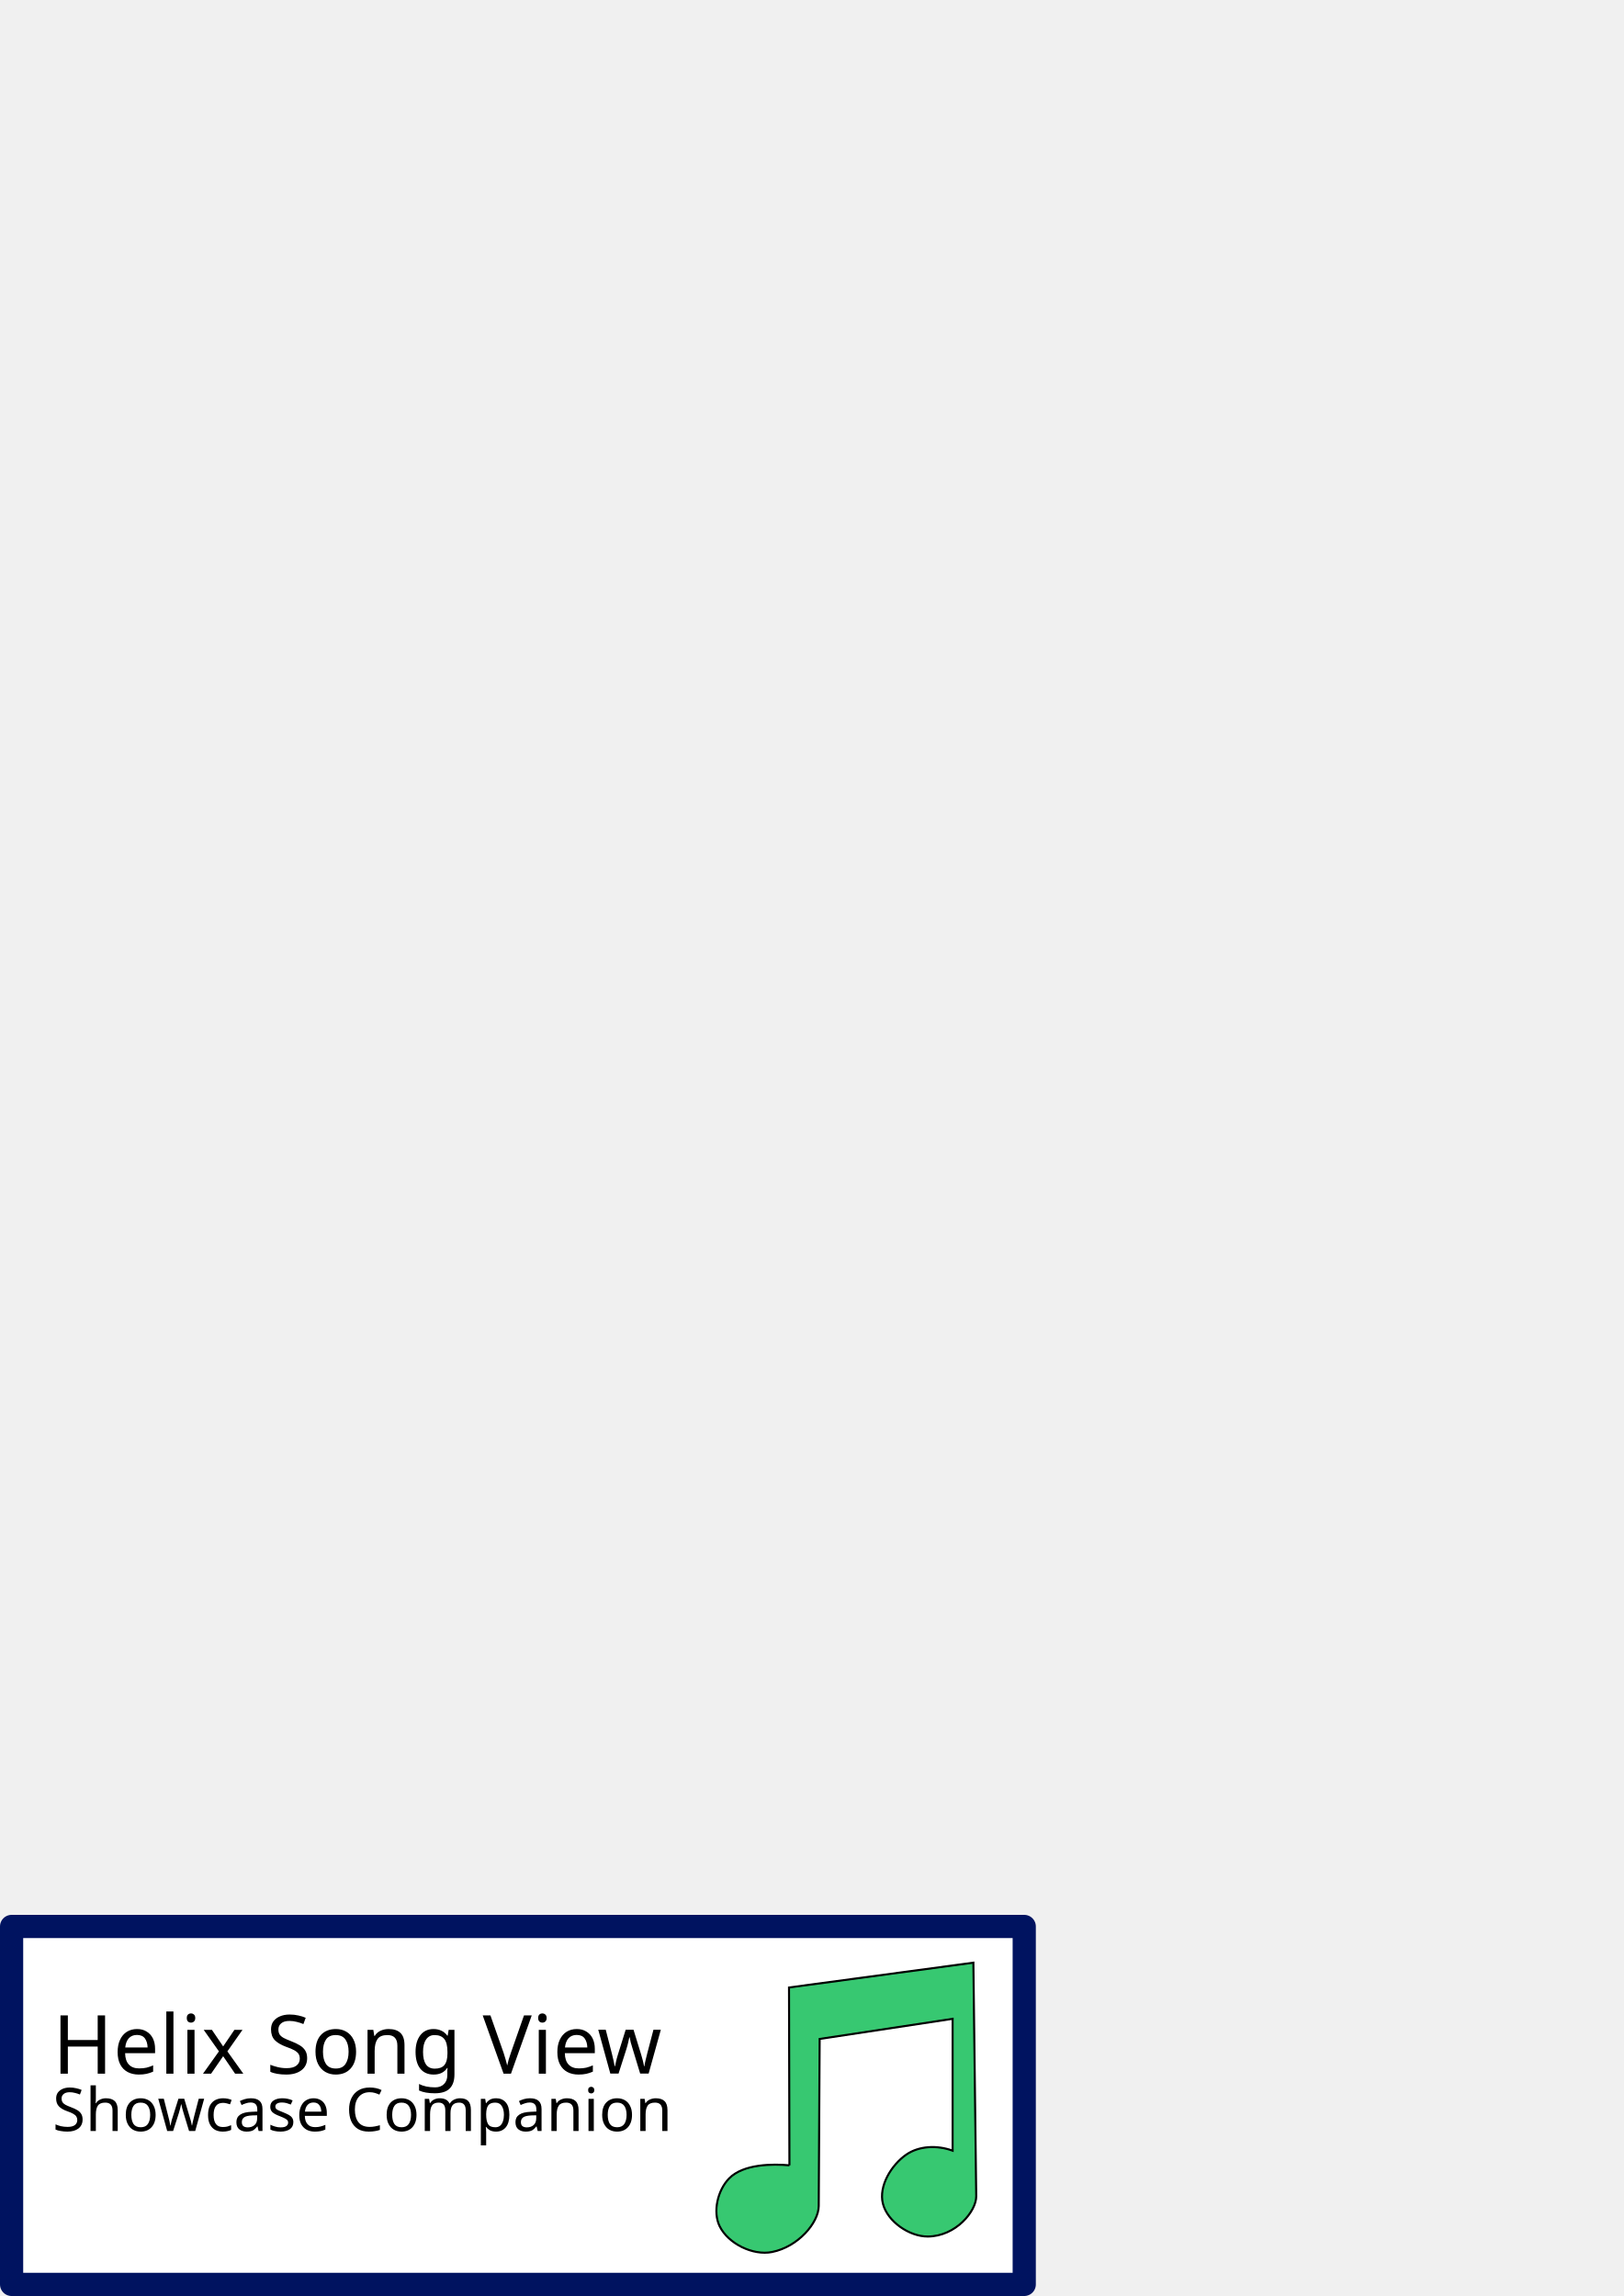
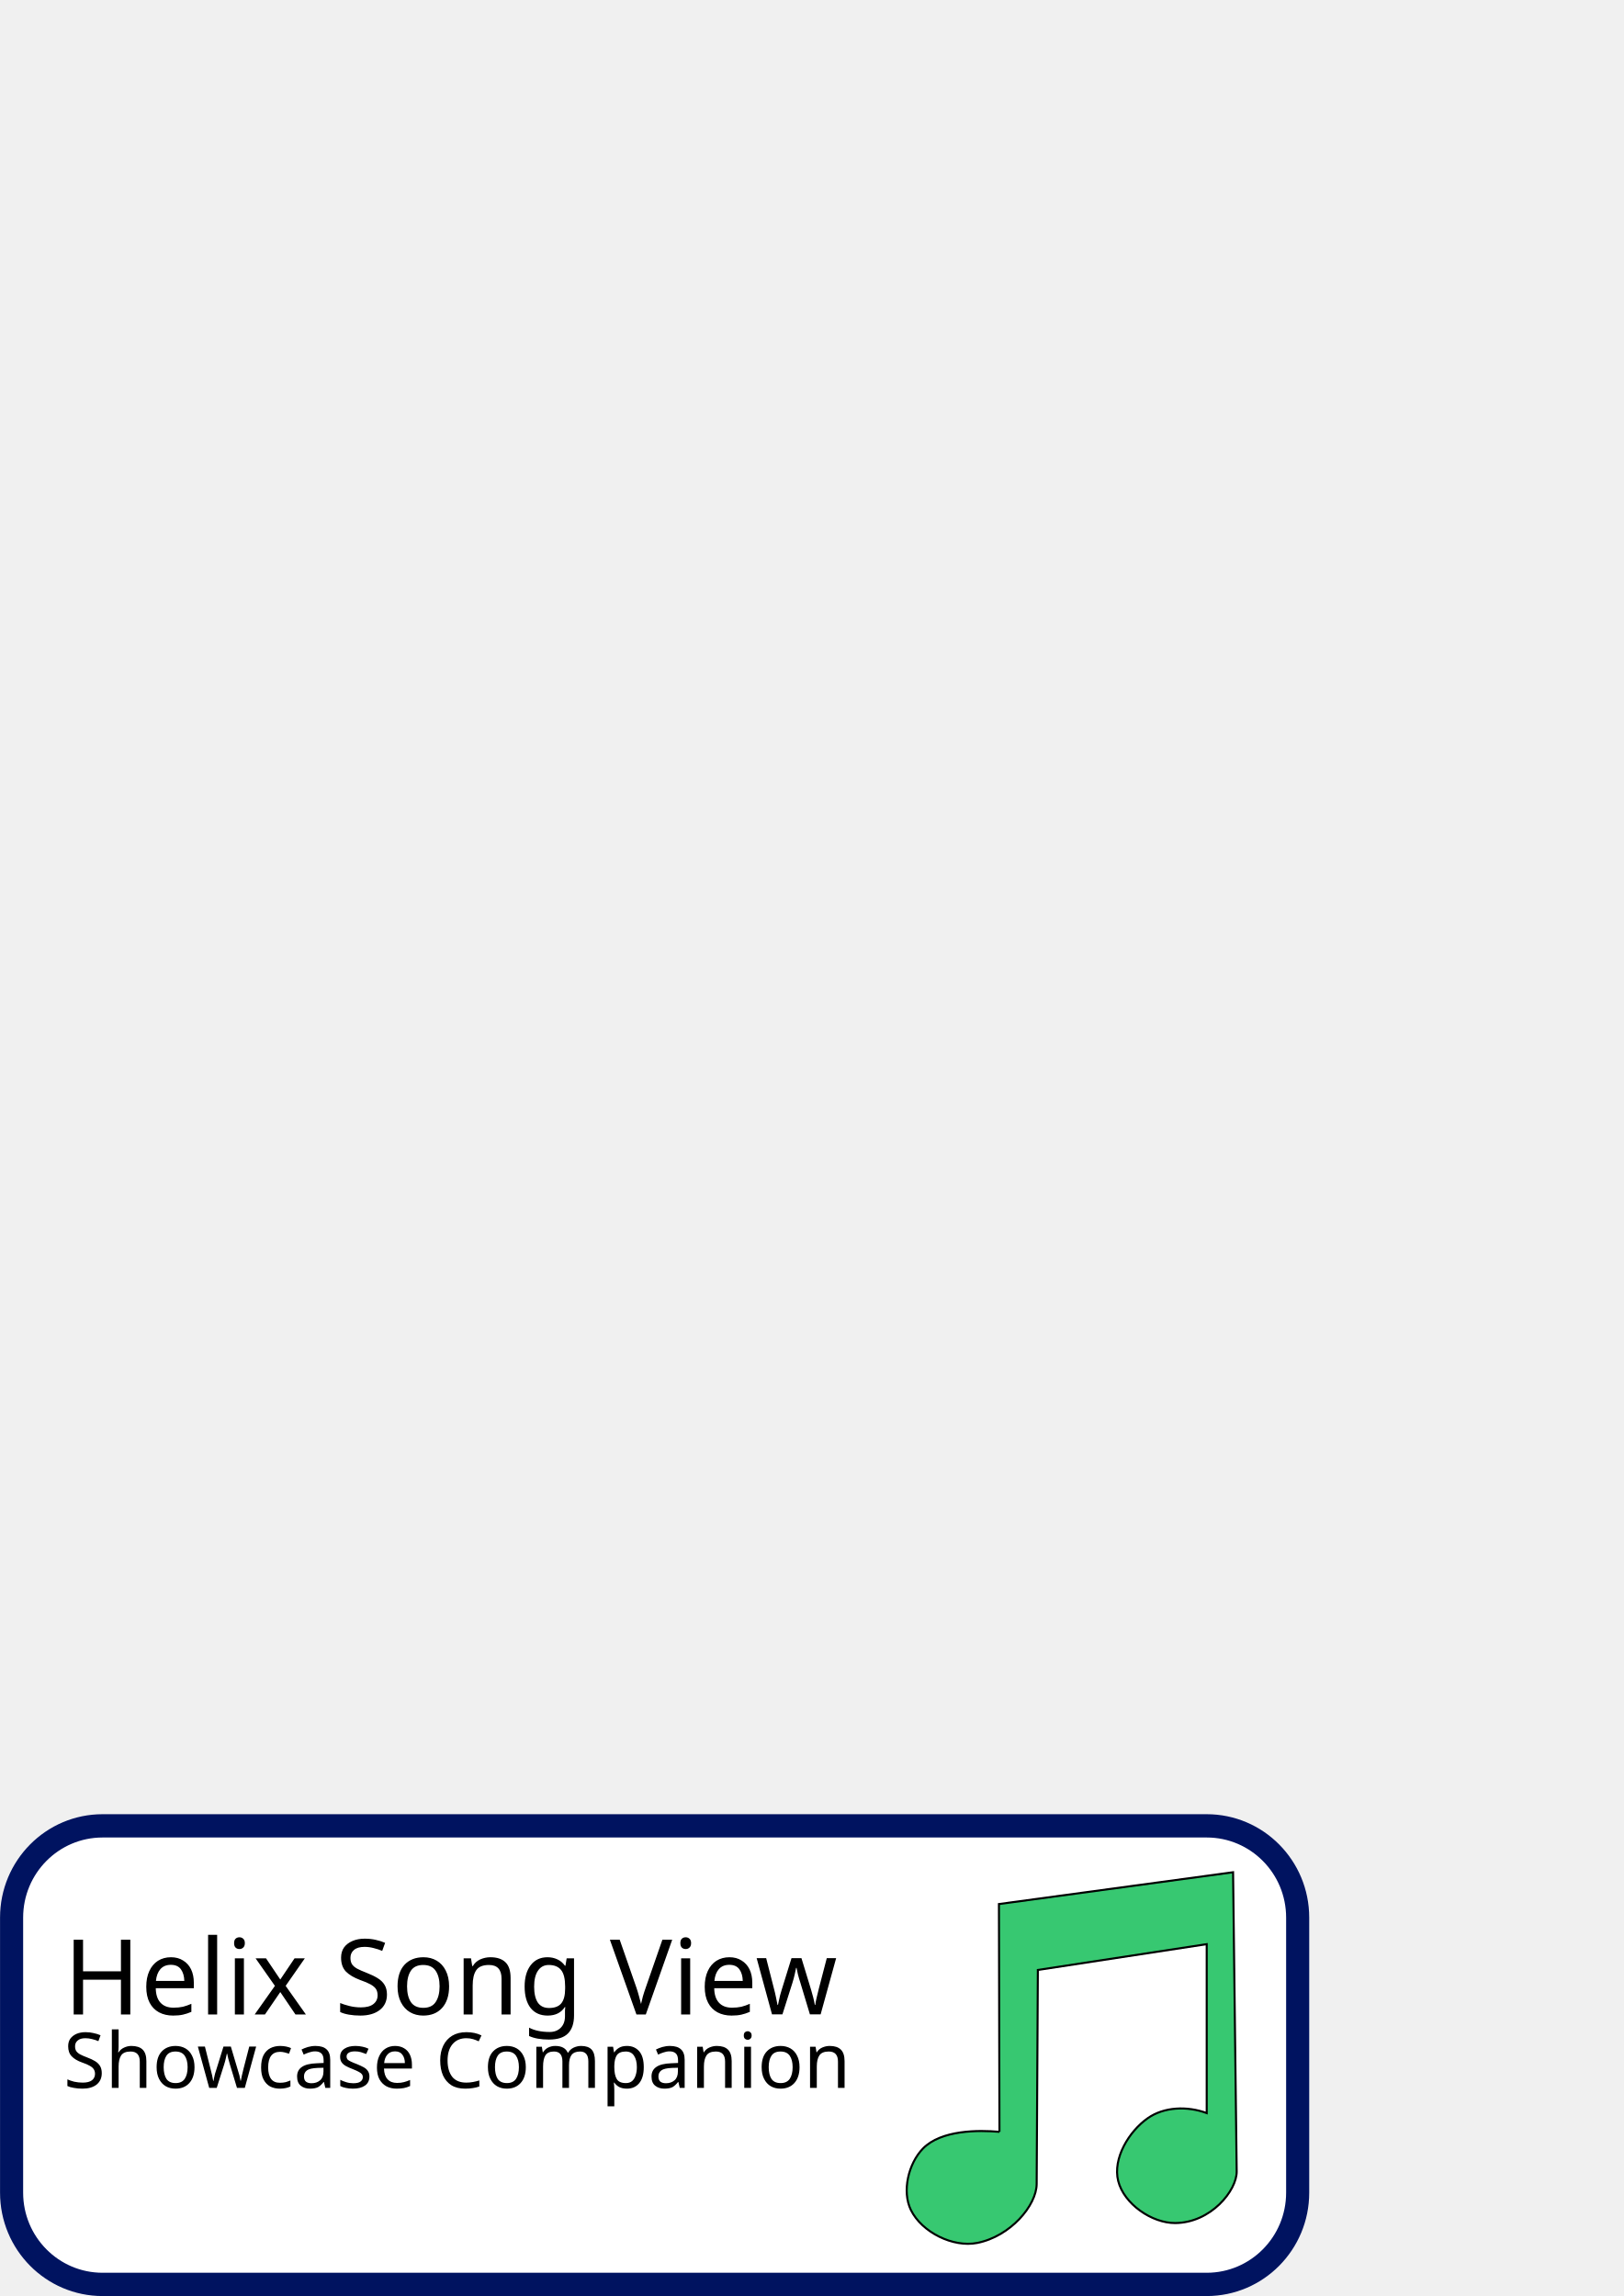
<svg xmlns="http://www.w3.org/2000/svg" width="210mm" height="297mm" viewBox="0 0 210 297" version="1.1" id="svg8">
  <defs id="defs2" />
  <g id="layer1">
-     <g id="g828" transform="translate(6.791666,73.90624)">
-       <rect y="175.292" x="-5.292" height="46.302" width="130.969" id="rect1391" style="fill:#ffffff;fill-opacity:1;stroke:#001360;stroke-width:3;stroke-linecap:round;stroke-linejoin:round;stroke-miterlimit:4;stroke-dasharray:none;stroke-opacity:1" />
-       <text id="text817" y="194.342" x="0" style="font-style:normal;font-weight:normal;font-size:10.583px;line-height:1.25;font-family:sans-serif;letter-spacing:0px;word-spacing:0px;fill:#000000;fill-opacity:1;stroke:none;stroke-width:0.265" xml:space="preserve">
-         <tspan style="stroke-width:0.265" y="194.342" x="0" id="tspan815">Helix Song View</tspan>
+     <g id="g828" transform="matrix(1.270023,0,0,1.28108,8.220538,11.62069)" style="stroke-width:0.784">
+       <rect y="175.292" x="-5.292" height="46.302" width="130.969" id="rect1391" style="fill:#ffffff;fill-opacity:1;stroke:#001360;stroke-width:2.352;stroke-linecap:round;stroke-linejoin:miter;stroke-miterlimit:4;stroke-dasharray:none;stroke-opacity:1" ry="9.265" />
+       <text id="text817" y="194.342" x="0" style="font-style:normal;font-weight:normal;font-size:10.583px;line-height:1.25;font-family:sans-serif;letter-spacing:0px;word-spacing:0px;fill:#000000;fill-opacity:1;stroke:none;stroke-width:0.207" xml:space="preserve">
+         <tspan style="stroke-width:0.207" y="194.342" x="0" id="tspan815">Helix Song View</tspan>
      </text>
-       <text id="text821" y="201.75" x="0" style="font-style:normal;font-weight:normal;font-size:7.761px;line-height:1.25;font-family:sans-serif;letter-spacing:0px;word-spacing:0px;fill:#000000;fill-opacity:1;stroke:none;stroke-width:0.265" xml:space="preserve">
-         <tspan style="font-size:7.761px;stroke-width:0.265" y="201.75" x="0" id="tspan819">Showcase Companion</tspan>
+       <text id="text821" y="201.75" x="0" style="font-style:normal;font-weight:normal;font-size:7.761px;line-height:1.25;font-family:sans-serif;letter-spacing:0px;word-spacing:0px;fill:#000000;fill-opacity:1;stroke:none;stroke-width:0.207" xml:space="preserve">
+         <tspan style="font-size:7.761px;stroke-width:0.207" y="201.75" x="0" id="tspan819">Showcase Companion</tspan>
      </text>
-       <path id="path830" d="m 95.308,206.189 -0.053,-23.002 23.844,-3.211 c 0,0 0.247,20.142 0.368,30.212 0.023,1.918 -2.622,5.19 -6.264,5.211 -2.373,0.013 -5.219,-1.927 -5.805,-4.253 -0.573,-2.27 1.095,-5.008 3.02,-6.341 1.649,-1.142 3.997,-1.242 5.996,-0.512 v -17.054 l -17.196,2.604 -0.121,21.609 c -0.012,2.174 -2.666,5.286 -6.05,5.954 -2.462,0.486 -5.643,-1.073 -6.757,-3.322 -0.935,-1.889 -0.254,-4.699 1.222,-6.204 1.862,-1.898 5.678,-1.877 7.796,-1.692 z" style="fill:#37c871;fill-opacity:1;stroke:#000000;stroke-width:0.265px;stroke-linecap:butt;stroke-linejoin:miter;stroke-opacity:1" />
+       <path id="path830" d="m 95.308,206.189 -0.053,-23.002 23.844,-3.211 c 0,0 0.247,20.142 0.368,30.212 0.023,1.918 -2.622,5.19 -6.264,5.211 -2.373,0.013 -5.219,-1.927 -5.805,-4.253 -0.573,-2.27 1.095,-5.008 3.02,-6.341 1.649,-1.142 3.997,-1.242 5.996,-0.512 v -17.054 l -17.196,2.604 -0.121,21.609 c -0.012,2.174 -2.666,5.286 -6.05,5.954 -2.462,0.486 -5.643,-1.073 -6.757,-3.322 -0.935,-1.889 -0.254,-4.699 1.222,-6.204 1.862,-1.898 5.678,-1.877 7.796,-1.692 z" style="fill:#37c871;fill-opacity:1;stroke:#000000;stroke-width:0.207px;stroke-linecap:butt;stroke-linejoin:miter;stroke-opacity:1" />
    </g>
  </g>
</svg>
